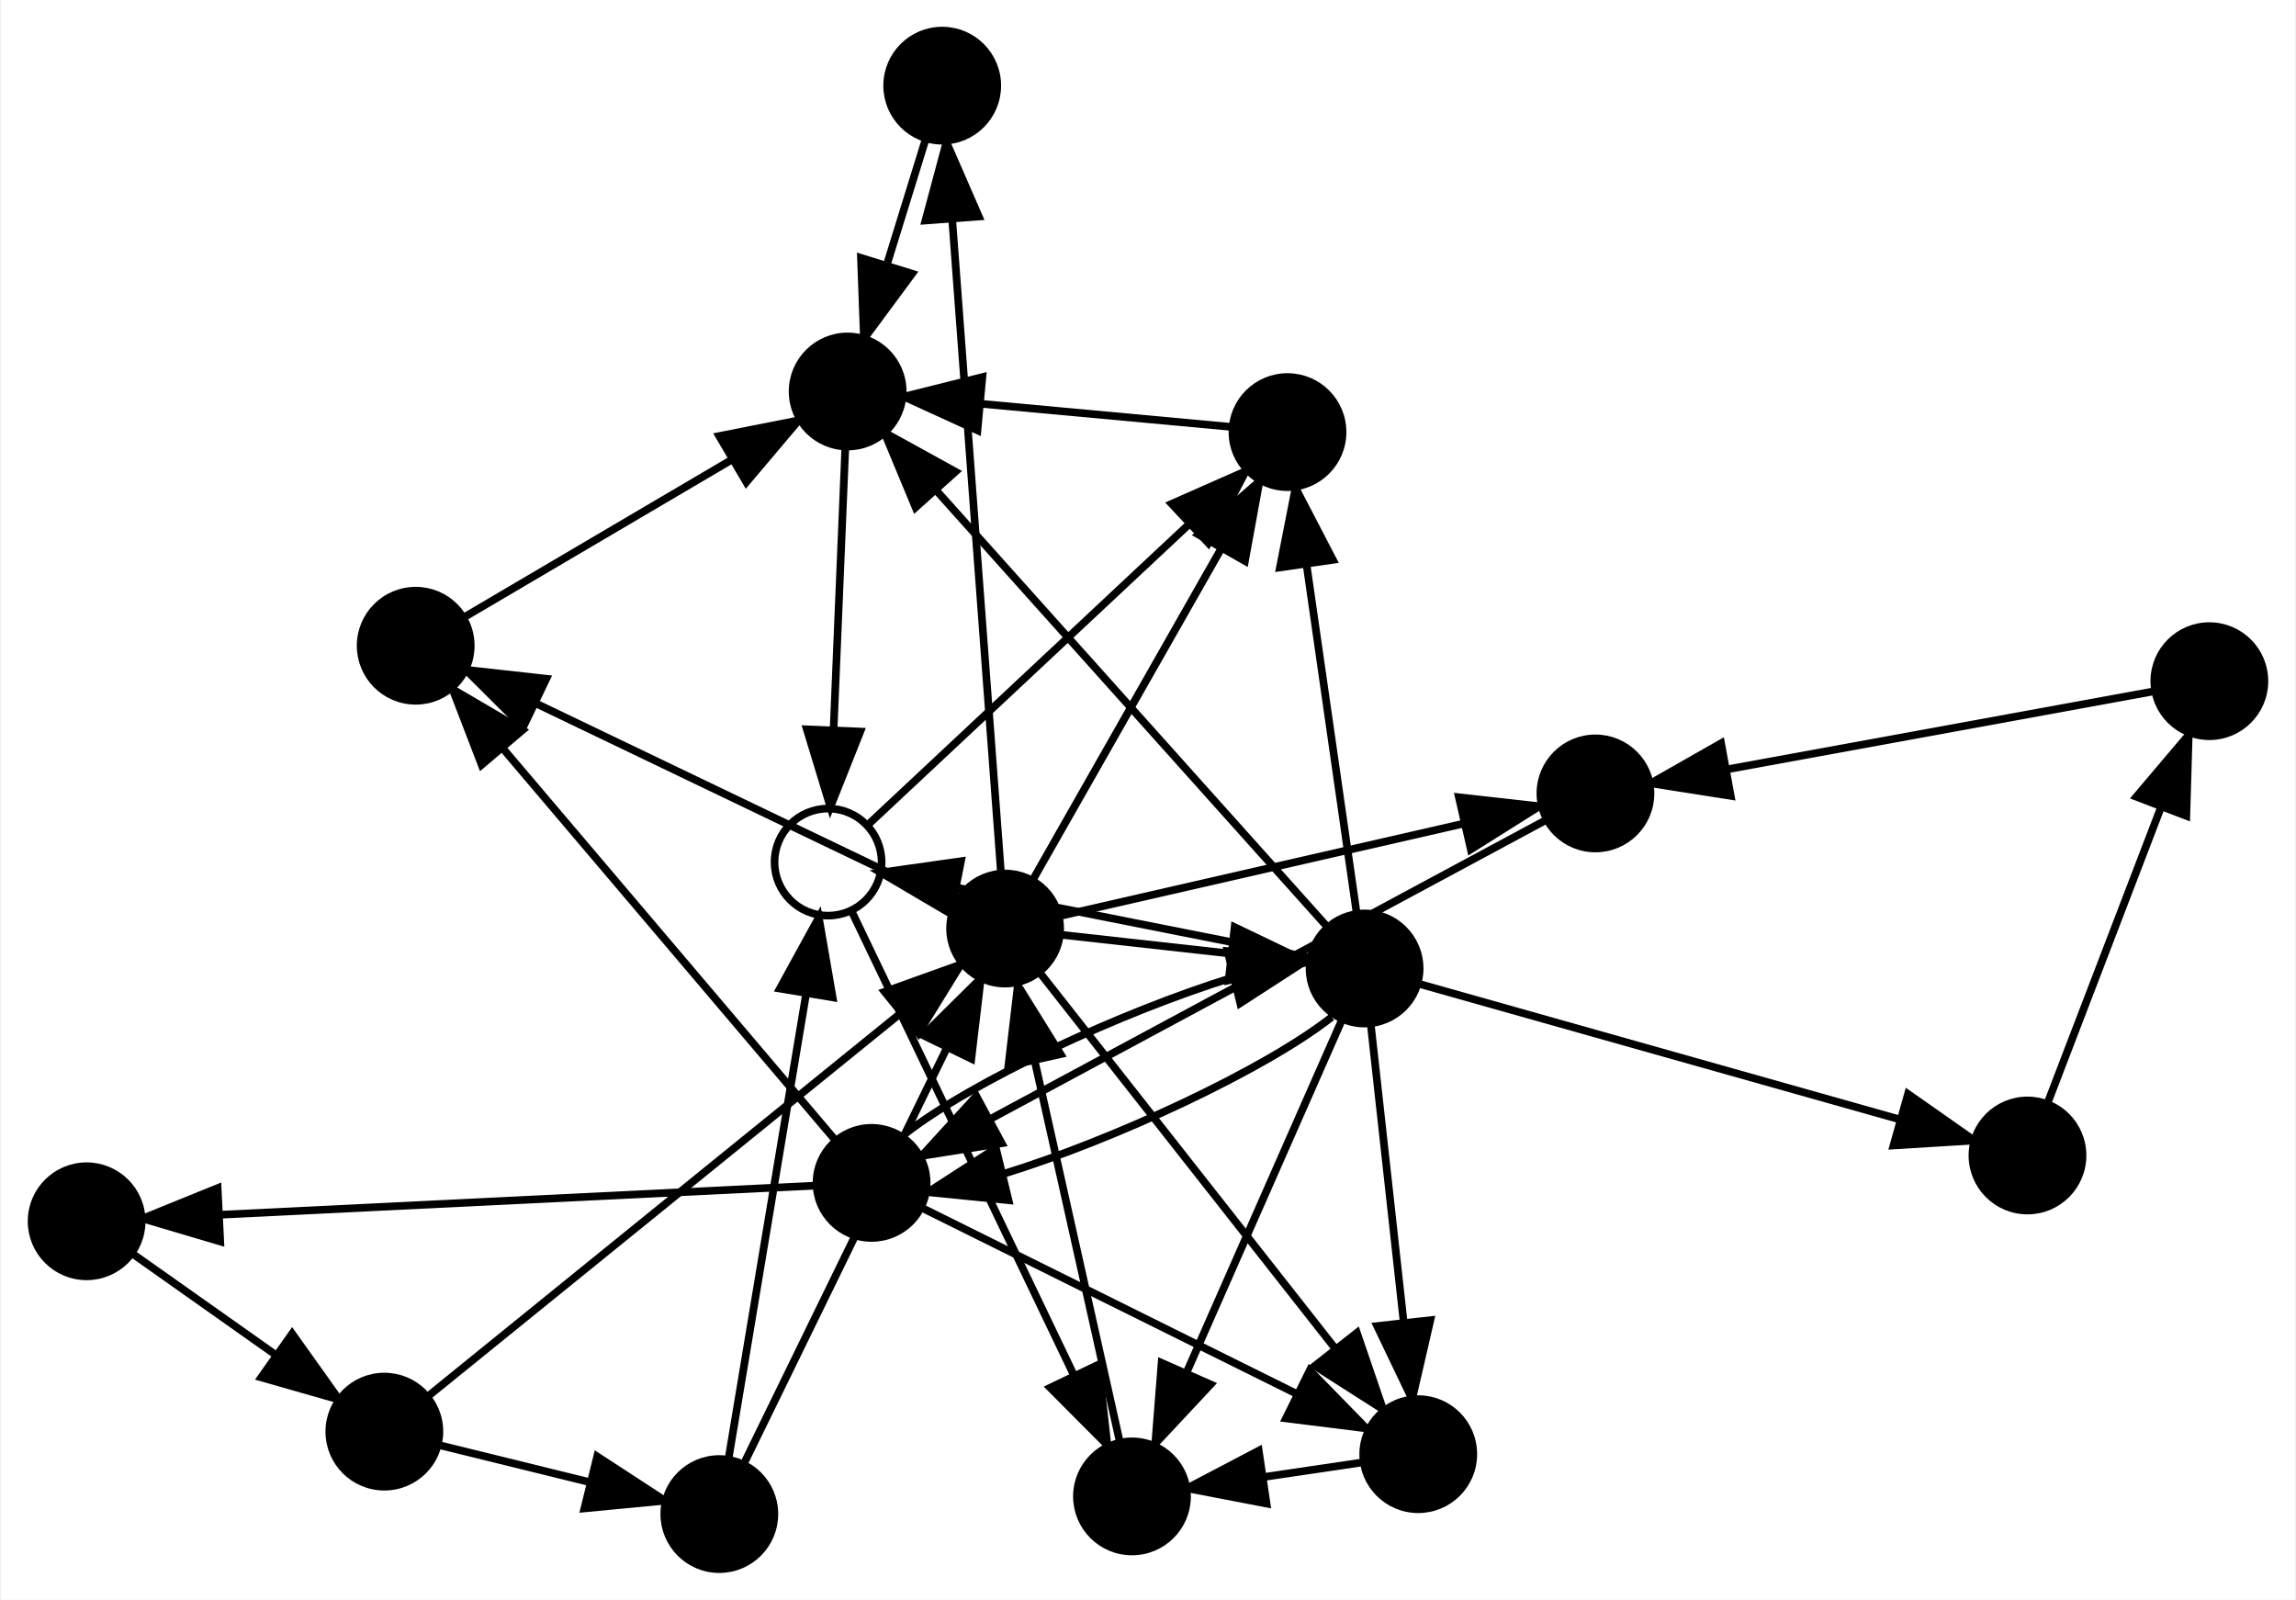
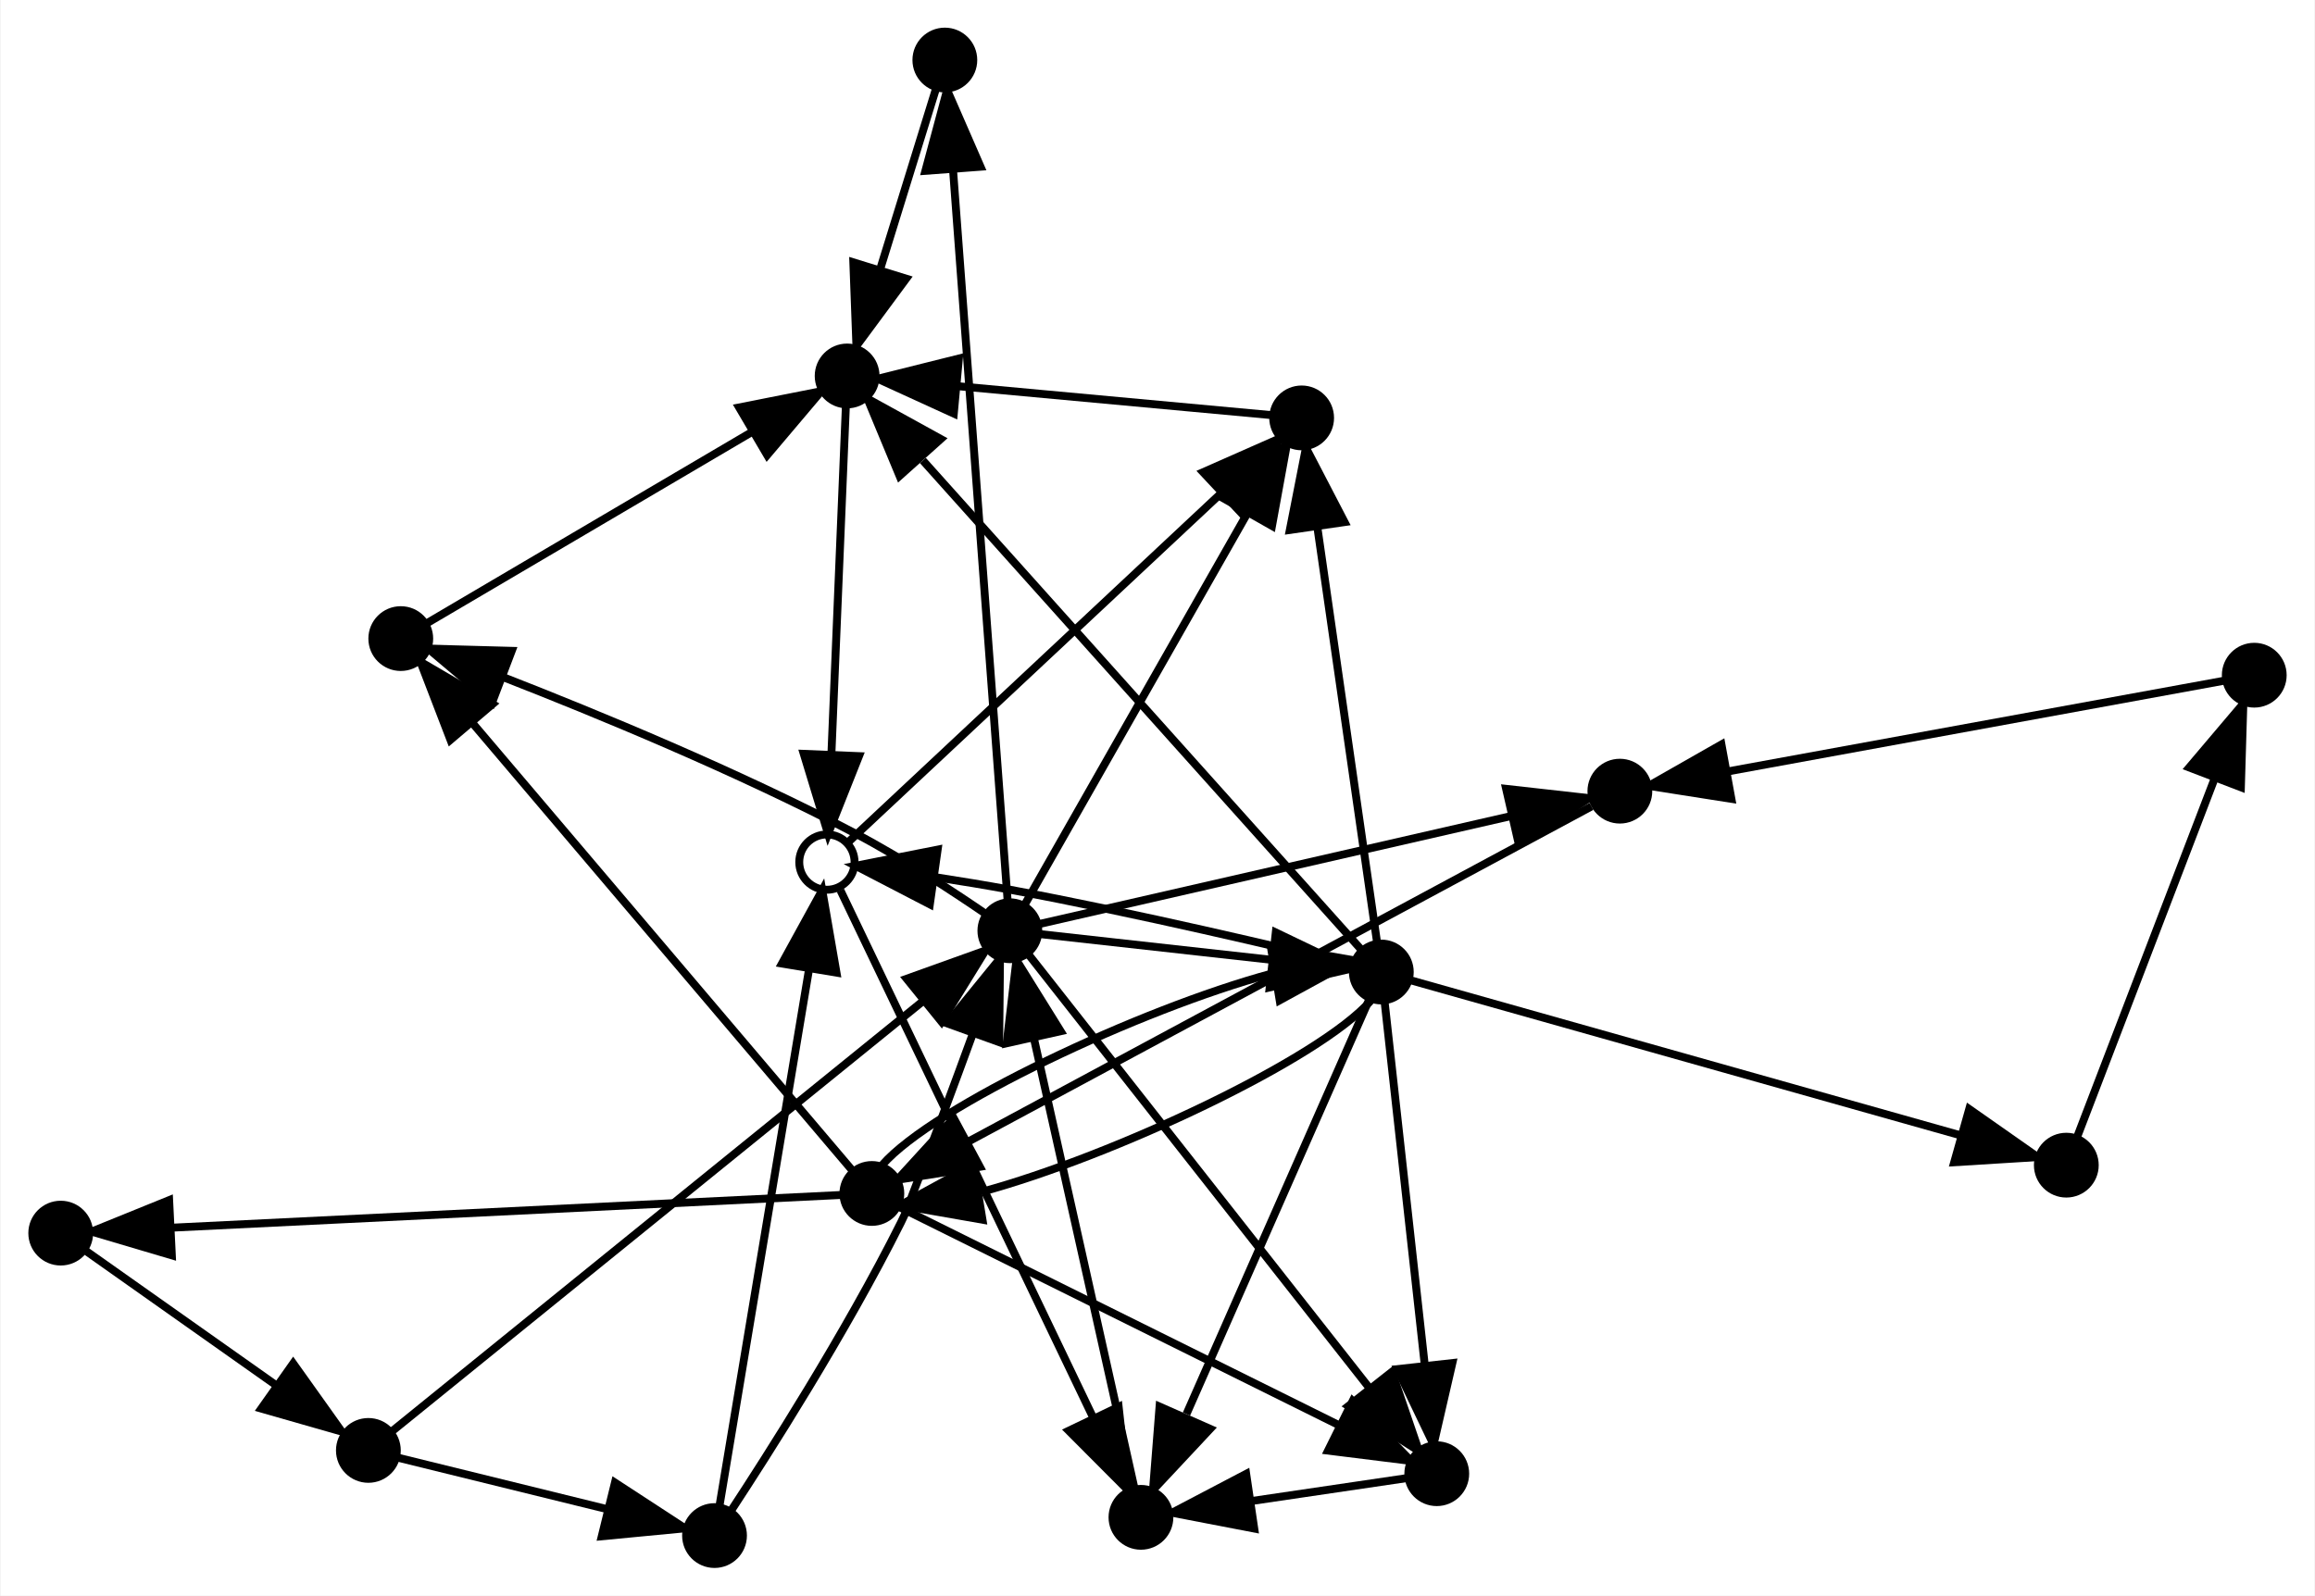
- <svg xmlns="http://www.w3.org/2000/svg" width="300pt" height="209pt" viewBox="0.00 0.00 300.00 209.18">
-   <g id="graph0" class="graph" transform="scale(1 1) rotate(0) translate(139.924 124.589)">
-     <polygon fill="white" stroke="none" points="-139.924,84.594 -139.924,-124.589 160.074,-124.589 160.074,84.594 -139.924,84.594" />
+ <svg xmlns="http://www.w3.org/2000/svg" width="293pt" height="202pt" viewBox="0.00 0.00 292.80 201.98">
+   <g id="graph0" class="graph" transform="scale(1 1) rotate(0) translate(136.324 120.989)">
+     <polygon fill="white" stroke="none" points="-136.324,80.995 -136.324,-120.989 156.474,-120.989 156.474,80.995 -136.324,80.995" />
    <g id="node1" class="node">
-       <ellipse fill="none" stroke="black" cx="-31.761" cy="-11.858" rx="7" ry="7" />
+       <ellipse fill="none" stroke="black" cx="-31.761" cy="-11.858" rx="3.5" ry="3.5" />
    </g>
    <g id="node2" class="node">
-       <ellipse fill="black" stroke="black" cx="28.318" cy="-68.089" rx="7.2" ry="7.2" />
+       <ellipse fill="black" stroke="black" cx="28.318" cy="-68.089" rx="3.6" ry="3.6" />
    </g>
    <g id="edge1" class="edge">
-       <path fill="none" stroke="black" d="M-26.639,-16.652C-17.421,-25.28 2.222,-43.665 15.351,-55.953" />
-       <polygon fill="black" stroke="black" points="13.171,-58.706 22.863,-62.984 17.954,-53.595 13.171,-58.706" />
+       <path fill="none" stroke="black" d="M-29.18,-14.274C-21.147,-21.793 3.72,-45.067 17.983,-58.416" />
+       <polygon fill="black" stroke="black" points="15.848,-61.212 25.54,-65.49 20.631,-56.101 15.848,-61.212" />
    </g>
    <g id="node3" class="node">
-       <ellipse fill="black" stroke="black" cx="7.981" cy="71.086" rx="7.2" ry="7.2" />
+       <ellipse fill="black" stroke="black" cx="7.981" cy="71.086" rx="3.6" ry="3.6" />
    </g>
    <g id="edge2" class="edge">
-       <path fill="none" stroke="black" d="M-28.643,-5.349C-22.434,7.608 -8.371,36.959 0.41,55.286" />
-       <polygon fill="black" stroke="black" points="3.602,53.847 4.766,64.377 -2.711,56.871 3.602,53.847" />
+       <path fill="none" stroke="black" d="M-30.054,-8.294C-24.589,3.111 -7.347,39.096 1.931,58.459" />
+       <polygon fill="black" stroke="black" points="5.159,57.097 6.324,67.627 -1.154,60.122 5.159,57.097" />
    </g>
    <g id="node4" class="node">
-       <ellipse fill="black" stroke="black" cx="-29.202" cy="-73.397" rx="7.2" ry="7.2" />
+       <ellipse fill="black" stroke="black" cx="-29.202" cy="-73.397" rx="3.6" ry="3.6" />
    </g>
    <g id="edge3" class="edge">
-       <path fill="none" stroke="black" d="M20.798,-68.783C12.571,-69.542 -0.895,-70.785 -11.78,-71.789" />
-       <polygon fill="black" stroke="black" points="-12.226,-68.315 -21.863,-72.72 -11.583,-75.286 -12.226,-68.315" />
+       <path fill="none" stroke="black" d="M24.544,-68.437C16.664,-69.165 -1.888,-70.876 -14.983,-72.085" />
+       <polygon fill="black" stroke="black" points="-15.703,-68.636 -25.339,-73.04 -15.06,-75.607 -15.703,-68.636" />
    </g>
    <g id="node5" class="node">
-       <ellipse fill="black" stroke="black" cx="-8.608" cy="-3.169" rx="7.2" ry="7.2" />
+       <ellipse fill="black" stroke="black" cx="-8.608" cy="-3.169" rx="3.6" ry="3.6" />
    </g>
    <g id="edge4" class="edge">
-       <path fill="none" stroke="black" d="M6.39,63.966C3.858,52.633 -1.163,30.157 -4.696,14.342" />
-       <polygon fill="black" stroke="black" points="-8.184,14.781 -6.948,4.258 -1.352,13.255 -8.184,14.781" />
+       <path fill="none" stroke="black" d="M7.181,67.504C4.909,57.336 -1.668,27.895 -5.58,10.384" />
+       <polygon fill="black" stroke="black" points="-9.012,11.074 -7.777,0.551 -2.18,9.548 -9.012,11.074" />
    </g>
    <g id="edge33" class="edge">
-       <path fill="none" stroke="black" d="M-29.516,-65.851C-29.892,-56.803 -30.535,-41.35 -31.037,-29.288" />
-       <polygon fill="black" stroke="black" points="-27.548,-28.929 -31.461,-19.083 -34.542,-29.22 -27.548,-28.929" />
+       <path fill="none" stroke="black" d="M-29.355,-69.732C-29.708,-61.246 -30.596,-39.888 -31.189,-25.629" />
+       <polygon fill="black" stroke="black" points="-27.7,-25.273 -31.613,-15.427 -34.694,-25.564 -27.7,-25.273" />
    </g>
    <g id="edge15" class="edge">
-       <path fill="none" stroke="black" d="M-4.932,-9.631C0.763,-19.645 11.877,-39.184 19.683,-52.907" />
-       <polygon fill="black" stroke="black" points="16.671,-54.691 24.657,-61.653 22.755,-51.23 16.671,-54.691" />
+       <path fill="none" stroke="black" d="M-6.827,-6.3C-1.819,-15.105 12.59,-40.437 21.325,-55.795" />
+       <polygon fill="black" stroke="black" points="18.481,-57.874 26.468,-64.836 24.566,-54.414 18.481,-57.874" />
    </g>
    <g id="node6" class="node">
-       <ellipse fill="black" stroke="black" cx="68.59" cy="-20.839" rx="7.2" ry="7.2" />
+       <ellipse fill="black" stroke="black" cx="68.59" cy="-20.839" rx="3.6" ry="3.6" />
    </g>
    <g id="edge16" class="edge">
-       <path fill="none" stroke="black" d="M-1.484,-4.8C10.405,-7.521 34.619,-13.063 51.223,-16.864" />
-       <polygon fill="black" stroke="black" points="50.729,-20.341 61.258,-19.161 52.291,-13.518 50.729,-20.341" />
+       <path fill="none" stroke="black" d="M-4.884,-4.021C5.738,-6.453 36.59,-13.514 54.761,-17.674" />
+       <polygon fill="black" stroke="black" points="54.193,-21.134 64.722,-19.954 55.755,-14.311 54.193,-21.134" />
    </g>
    <g id="node11" class="node">
-       <ellipse fill="black" stroke="black" cx="-85.691" cy="-40.152" rx="7.2" ry="7.2" />
+       <ellipse fill="black" stroke="black" cx="-85.691" cy="-40.152" rx="3.6" ry="3.6" />
    </g>
    <g id="edge17" class="edge">
-       <path fill="none" stroke="black" d="M-15.18,-6.322C-27.24,-12.108 -53.209,-24.568 -70.042,-32.644" />
-       <polygon fill="black" stroke="black" points="-71.634,-29.526 -79.136,-37.007 -68.606,-35.837 -71.634,-29.526" />
+       <path fill="none" stroke="black" d="M-11.573,-5.243C-15.335,-7.825 -22.072,-12.287 -28.19,-15.499 -43.048,-23.3 -60.916,-30.664 -72.749,-35.278" />
+       <polygon fill="black" stroke="black" points="-74.134,-32.06 -82.235,-38.888 -71.644,-38.602 -74.134,-32.06" />
    </g>
    <g id="node13" class="node">
-       <ellipse fill="black" stroke="black" cx="45.418" cy="65.562" rx="7.2" ry="7.2" />
+       <ellipse fill="black" stroke="black" cx="45.418" cy="65.562" rx="3.6" ry="3.6" />
    </g>
    <g id="edge20" class="edge">
-       <path fill="none" stroke="black" d="M-4.002,2.691C4.451,13.444 22.652,36.6 34.45,51.609" />
-       <polygon fill="black" stroke="black" points="37.395,49.692 40.823,59.717 31.892,54.018 37.395,49.692" />
+       <path fill="none" stroke="black" d="M-6.286,-0.216C1.073,9.147 24.144,38.498 36.837,54.646" />
+       <polygon fill="black" stroke="black" points="39.737,52.672 43.165,62.697 34.234,56.998 39.737,52.672" />
    </g>
    <g id="node14" class="node">
-       <ellipse fill="black" stroke="black" cx="38.401" cy="2.054" rx="7.2" ry="7.2" />
+       <ellipse fill="black" stroke="black" cx="38.401" cy="2.054" rx="3.6" ry="3.6" />
    </g>
    <g id="edge19" class="edge">
-       <path fill="none" stroke="black" d="M-1.263,-2.353C4.636,-1.698 13.167,-0.75 20.807,0.099" />
-       <polygon fill="black" stroke="black" points="21.4,-3.357 30.952,1.227 20.627,3.601 21.4,-3.357" />
+       <path fill="none" stroke="black" d="M-4.919,-2.759C1.366,-2.061 14.456,-0.607 24.61,0.522" />
+       <polygon fill="black" stroke="black" points="25.046,-2.951 34.599,1.632 24.273,4.006 25.046,-2.951" />
    </g>
    <g id="node15" class="node">
-       <ellipse fill="black" stroke="black" cx="-16.836" cy="-113.389" rx="7.2" ry="7.2" />
+       <ellipse fill="black" stroke="black" cx="-16.836" cy="-113.389" rx="3.6" ry="3.6" />
    </g>
    <g id="edge18" class="edge">
-       <path fill="none" stroke="black" d="M-9.148,-10.401C-10.432,-27.6 -13.697,-71.34 -15.532,-95.927" />
-       <polygon fill="black" stroke="black" points="-19.029,-95.753 -16.283,-105.986 -12.049,-96.274 -19.029,-95.753" />
+       <path fill="none" stroke="black" d="M-8.881,-6.836C-9.95,-21.152 -13.876,-73.738 -15.783,-99.28" />
+       <polygon fill="black" stroke="black" points="-19.299,-99.362 -16.553,-109.595 -12.318,-99.883 -19.299,-99.362" />
    </g>
    <g id="node7" class="node">
-       <ellipse fill="black" stroke="black" cx="-26.073" cy="30.088" rx="7.2" ry="7.2" />
+       <ellipse fill="black" stroke="black" cx="-26.073" cy="30.088" rx="3.6" ry="3.6" />
    </g>
    <g id="edge5" class="edge">
-       <path fill="none" stroke="black" d="M62.084,-17.339C47.222,-9.343 10.447,10.441 -10.611,21.77" />
-       <polygon fill="black" stroke="black" points="-9.056,24.907 -19.521,26.563 -12.373,18.743 -9.056,24.907" />
+       <path fill="none" stroke="black" d="M64.995,-18.905C52.111,-11.973 7.866,11.829 -13.851,23.513" />
+       <polygon fill="black" stroke="black" points="-12.405,26.709 -22.869,28.364 -15.721,20.544 -12.405,26.709" />
    </g>
    <g id="edge9" class="edge">
-       <path fill="none" stroke="black" d="M-30.751,24.576C-40.022,13.654 -60.966,-11.021 -74.15,-26.555" />
-       <polygon fill="black" stroke="black" points="-77.067,-24.582 -80.869,-34.471 -71.73,-29.112 -77.067,-24.582" />
+       <path fill="none" stroke="black" d="M-28.635,27.07C-36.833,17.412 -62.697,-13.062 -76.615,-29.459" />
+       <polygon fill="black" stroke="black" points="-79.403,-27.334 -83.206,-37.223 -74.066,-31.864 -79.403,-27.334" />
    </g>
    <g id="node12" class="node">
-       <ellipse fill="black" stroke="black" cx="-128.724" cy="35.108" rx="7.2" ry="7.2" />
+       <ellipse fill="black" stroke="black" cx="-128.724" cy="35.108" rx="3.6" ry="3.6" />
    </g>
    <g id="edge10" class="edge">
-       <path fill="none" stroke="black" d="M-33.455,30.449C-49.584,31.238 -88.342,33.133 -111.144,34.248" />
-       <polygon fill="black" stroke="black" points="-111.249,37.757 -121.408,34.75 -111.591,30.766 -111.249,37.757" />
+       <path fill="none" stroke="black" d="M-29.972,30.279C-43.755,30.953 -90.634,33.245 -114.506,34.412" />
+       <polygon fill="black" stroke="black" points="-114.662,37.924 -124.821,34.917 -115.004,30.933 -114.662,37.924" />
    </g>
    <g id="edge11" class="edge">
-       <path fill="none" stroke="black" d="M-19.476,33.362C-8.466,38.825 13.958,49.952 29.335,57.582" />
-       <polygon fill="black" stroke="black" points="31.226,54.613 38.628,62.193 28.114,60.883 31.226,54.613" />
+       <path fill="none" stroke="black" d="M-22.625,31.799C-12.744,36.702 16.037,50.983 32.834,59.318" />
+       <polygon fill="black" stroke="black" points="34.767,56.37 42.169,63.95 31.656,62.641 34.767,56.37" />
    </g>
    <g id="edge12" class="edge">
-       <path fill="none" stroke="black" d="M-21.763,23.729C-13.049,16.868 6.67,7.684 21.201,3.216" />
-       <polygon fill="black" stroke="black" points="20.491,-0.213 31.034,0.835 22.138,6.59 20.491,-0.213" />
+       <path fill="none" stroke="black" d="M-24.738,26.462C-18.276,19.068 7.893,6.758 24.492,2.262" />
+       <polygon fill="black" stroke="black" points="24.399,-1.27 34.835,0.557 25.538,5.637 24.399,-1.27" />
    </g>
    <g id="node8" class="node">
-       <ellipse fill="black" stroke="black" cx="148.874" cy="-35.518" rx="7.2" ry="7.2" />
+       <ellipse fill="black" stroke="black" cx="148.874" cy="-35.518" rx="3.6" ry="3.6" />
    </g>
    <g id="edge6" class="edge">
-       <path fill="none" stroke="black" d="M141.749,-34.216C129.283,-31.936 103.186,-27.165 85.773,-23.981" />
-       <polygon fill="black" stroke="black" points="86.281,-20.516 75.814,-22.16 85.022,-27.401 86.281,-20.516" />
+       <path fill="none" stroke="black" d="M145.001,-34.81C133.799,-32.762 100.961,-26.758 82.181,-23.324" />
+       <polygon fill="black" stroke="black" points="82.705,-19.862 72.238,-21.506 81.446,-26.748 82.705,-19.862" />
    </g>
    <g id="node9" class="node">
-       <ellipse fill="black" stroke="black" cx="-89.79" cy="62.614" rx="7.2" ry="7.2" />
+       <ellipse fill="black" stroke="black" cx="-89.79" cy="62.614" rx="3.6" ry="3.6" />
    </g>
    <g id="edge8" class="edge">
-       <path fill="none" stroke="black" d="M-83.952,57.883C-71.197,47.547 -40.544,22.709 -22.511,8.097" />
-       <polygon fill="black" stroke="black" points="-24.366,5.095 -14.393,1.519 -19.959,10.534 -24.366,5.095" />
+       <path fill="none" stroke="black" d="M-86.707,60.115C-75.757,51.242 -38.389,20.963 -19.593,5.732" />
+       <polygon fill="black" stroke="black" points="-21.667,2.908 -11.694,-0.668 -17.26,8.347 -21.667,2.908" />
    </g>
    <g id="node10" class="node">
-       <ellipse fill="black" stroke="black" cx="-45.984" cy="73.394" rx="7.2" ry="7.2" />
+       <ellipse fill="black" stroke="black" cx="-45.984" cy="73.394" rx="3.6" ry="3.6" />
    </g>
    <g id="edge7" class="edge">
-       <path fill="none" stroke="black" d="M-82.557,64.394C-77.198,65.713 -69.672,67.565 -62.839,69.246" />
-       <polygon fill="black" stroke="black" points="-61.957,65.859 -53.083,71.647 -63.63,72.656 -61.957,65.859" />
+       <path fill="none" stroke="black" d="M-86.056,63.533C-80.236,64.965 -68.719,67.799 -59.519,70.064" />
+       <polygon fill="black" stroke="black" points="-58.584,66.689 -49.71,72.478 -60.256,73.487 -58.584,66.689" />
    </g>
    <g id="edge13" class="edge">
-       <path fill="none" stroke="black" d="M-44.772,66.126C-42.546,52.788 -37.755,24.066 -34.649,5.45" />
-       <polygon fill="black" stroke="black" points="-38.069,4.68 -32.971,-4.608 -31.164,5.832 -38.069,4.68" />
+       <path fill="none" stroke="black" d="M-45.373,69.731C-43.436,58.118 -37.362,21.712 -34.02,1.683" />
+       <polygon fill="black" stroke="black" points="-37.452,0.984 -32.354,-8.303 -30.548,2.136 -37.452,0.984" />
    </g>
    <g id="edge14" class="edge">
-       <path fill="none" stroke="black" d="M-42.797,66.867C-36.95,54.888 -24.358,29.094 -16.196,12.375" />
-       <polygon fill="black" stroke="black" points="-19.319,10.793 -11.786,3.342 -13.028,13.864 -19.319,10.793" />
+       <path fill="none" stroke="black" d="M-43.859,70.197C-39.507,63.573 -29.401,47.797 -22.385,33.754 -21.595,32.172 -21.515,31.721 -20.873,30.073 -18.314,23.506 -15.589,16.16 -13.359,10.046" />
+       <polygon fill="black" stroke="black" points="-16.543,8.558 -9.855,0.34 -9.959,10.935 -16.543,8.558" />
    </g>
    <g id="edge21" class="edge">
-       <path fill="none" stroke="black" d="M-79.211,-43.965C-70.784,-48.925 -55.796,-57.746 -44.419,-64.441" />
-       <polygon fill="black" stroke="black" points="-46,-67.572 -35.607,-69.628 -42.45,-61.539 -46,-67.572" />
+       <path fill="none" stroke="black" d="M-82.327,-42.132C-74.459,-46.762 -54.535,-58.488 -41.448,-66.19" />
+       <polygon fill="black" stroke="black" points="-42.872,-69.413 -32.478,-71.469 -39.321,-63.38 -42.872,-69.413" />
    </g>
    <g id="edge23" class="edge">
-       <path fill="none" stroke="black" d="M-122.64,39.406C-117.697,42.898 -110.523,47.966 -104.139,52.477" />
-       <polygon fill="black" stroke="black" points="-101.851,49.807 -95.704,58.436 -105.891,55.525 -101.851,49.807" />
+       <path fill="none" stroke="black" d="M-125.669,37.266C-120.515,40.907 -109.836,48.451 -101.463,54.367" />
+       <polygon fill="black" stroke="black" points="-99.308,51.604 -93.16,60.233 -103.347,57.321 -99.308,51.604" />
    </g>
    <g id="edge25" class="edge">
-       <path fill="none" stroke="black" d="M38.2,66.627C34.471,67.178 29.748,67.874 25.15,68.553" />
-       <polygon fill="black" stroke="black" points="25.581,72.027 15.177,70.024 24.559,65.102 25.581,72.027" />
+       <path fill="none" stroke="black" d="M41.691,66.112C37.086,66.792 28.987,67.987 21.882,69.035" />
+       <polygon fill="black" stroke="black" points="22.32,72.508 11.916,70.505 21.298,65.583 22.32,72.508" />
    </g>
    <g id="edge26" class="edge">
-       <path fill="none" stroke="black" d="M31.157,0.618C20.437,-1.508 0.041,-5.552 -14.627,-8.46" />
-       <polygon fill="black" stroke="black" points="-15.74,-5.113 -24.868,-10.491 -14.378,-11.979 -15.74,-5.113" />
+       <path fill="none" stroke="black" d="M34.519,1.099C26.497,-0.855 7.496,-5.373 -8.614,-8.369 -11.62,-8.928 -14.86,-9.46 -17.935,-9.933" />
+       <polygon fill="black" stroke="black" points="-18.735,-6.511 -28.14,-11.39 -17.745,-13.441 -18.735,-6.511" />
    </g>
    <g id="edge27" class="edge">
-       <path fill="none" stroke="black" d="M37.36,-5.188C35.835,-15.794 32.948,-35.876 30.846,-50.504" />
-       <polygon fill="black" stroke="black" points="27.327,-50.385 29.368,-60.781 34.256,-51.381 27.327,-50.385" />
+       <path fill="none" stroke="black" d="M37.859,-1.717C36.464,-11.422 32.693,-37.649 30.331,-54.08" />
+       <polygon fill="black" stroke="black" points="26.821,-53.903 28.863,-64.299 33.75,-54.899 26.821,-53.903" />
    </g>
    <g id="edge28" class="edge">
-       <path fill="none" stroke="black" d="M35.484,8.673C30.841,19.209 21.633,40.104 15.155,54.806" />
-       <polygon fill="black" stroke="black" points="18.259,56.441 11.024,64.181 11.853,53.618 18.259,56.441" />
+       <path fill="none" stroke="black" d="M36.934,5.384C32.808,14.746 20.938,41.683 13.741,58.013" />
+       <polygon fill="black" stroke="black" points="16.74,59.888 9.505,67.627 10.335,57.065 16.74,59.888" />
    </g>
    <g id="edge32" class="edge">
-       <path fill="none" stroke="black" d="M33.539,-3.372C22.917,-15.227 -2.608,-43.715 -17.625,-60.475" />
-       <polygon fill="black" stroke="black" points="-20.318,-58.236 -24.384,-68.02 -15.105,-62.908 -20.318,-58.236" />
+       <path fill="none" stroke="black" d="M35.833,-0.811C26.798,-10.896 -3.833,-45.083 -19.62,-62.702" />
+       <polygon fill="black" stroke="black" points="-22.566,-60.745 -26.632,-70.528 -17.352,-65.416 -22.566,-60.745" />
    </g>
    <g id="edge29" class="edge">
-       <path fill="none" stroke="black" d="M34.091,8.413C25.377,15.274 5.658,24.459 -8.873,28.926" />
-       <polygon fill="black" stroke="black" points="-8.163,32.355 -18.706,31.307 -9.81,25.552 -8.163,32.355" />
+       <path fill="none" stroke="black" d="M37.066,5.681C30.604,13.074 4.435,25.384 -12.165,29.88" />
+       <polygon fill="black" stroke="black" points="-12.072,33.412 -22.508,31.585 -13.21,26.505 -12.072,33.412" />
    </g>
    <g id="edge31" class="edge">
-       <path fill="none" stroke="black" d="M39.206,9.339C40.242,18.719 42.077,35.325 43.485,48.066" />
-       <polygon fill="black" stroke="black" points="47.003,48.038 44.622,58.362 40.045,48.807 47.003,48.038" />
+       <path fill="none" stroke="black" d="M38.819,5.837C39.796,14.682 42.271,37.082 43.897,51.795" />
+       <polygon fill="black" stroke="black" points="47.392,51.555 45.011,61.879 40.434,52.324 47.392,51.555" />
    </g>
    <g id="node16" class="node">
-       <ellipse fill="black" stroke="black" cx="125.09" cy="26.505" rx="7.2" ry="7.2" />
+       <ellipse fill="black" stroke="black" cx="125.09" cy="26.505" rx="3.6" ry="3.6" />
    </g>
    <g id="edge30" class="edge">
-       <path fill="none" stroke="black" d="M45.495,4.055C59.151,7.907 89.422,16.445 108.448,21.811" />
-       <polygon fill="black" stroke="black" points="109.465,18.462 118.14,24.545 107.565,25.199 109.465,18.462" />
+       <path fill="none" stroke="black" d="M42.126,3.105C53.99,6.451 91.304,16.976 111.608,22.702" />
+       <polygon fill="black" stroke="black" points="112.801,19.402 121.475,25.485 110.9,26.139 112.801,19.402" />
    </g>
    <g id="edge24" class="edge">
-       <path fill="none" stroke="black" d="M-18.99,-106.423C-20.373,-101.95 -22.233,-95.936 -23.986,-90.266" />
-       <polygon fill="black" stroke="black" points="-20.775,-88.803 -27.073,-80.283 -27.462,-90.871 -20.775,-88.803" />
+       <path fill="none" stroke="black" d="M-17.977,-109.698C-19.57,-104.546 -22.545,-94.926 -25.032,-86.883" />
+       <polygon fill="black" stroke="black" points="-21.73,-85.715 -28.028,-77.195 -28.417,-87.783 -21.73,-85.715" />
    </g>
    <g id="edge22" class="edge">
-       <path fill="none" stroke="black" d="M127.818,19.39C131.366,10.137 137.677,-6.319 142.467,-18.811" />
-       <polygon fill="black" stroke="black" points="139.329,-20.402 146.177,-28.486 145.864,-17.896 139.329,-20.402" />
+       <path fill="none" stroke="black" d="M126.506,22.811C129.852,14.086 138.376,-8.142 143.882,-22.501" />
+       <polygon fill="black" stroke="black" points="140.646,-23.837 147.494,-31.921 147.182,-21.331 140.646,-23.837" />
    </g>
  </g>
</svg>
